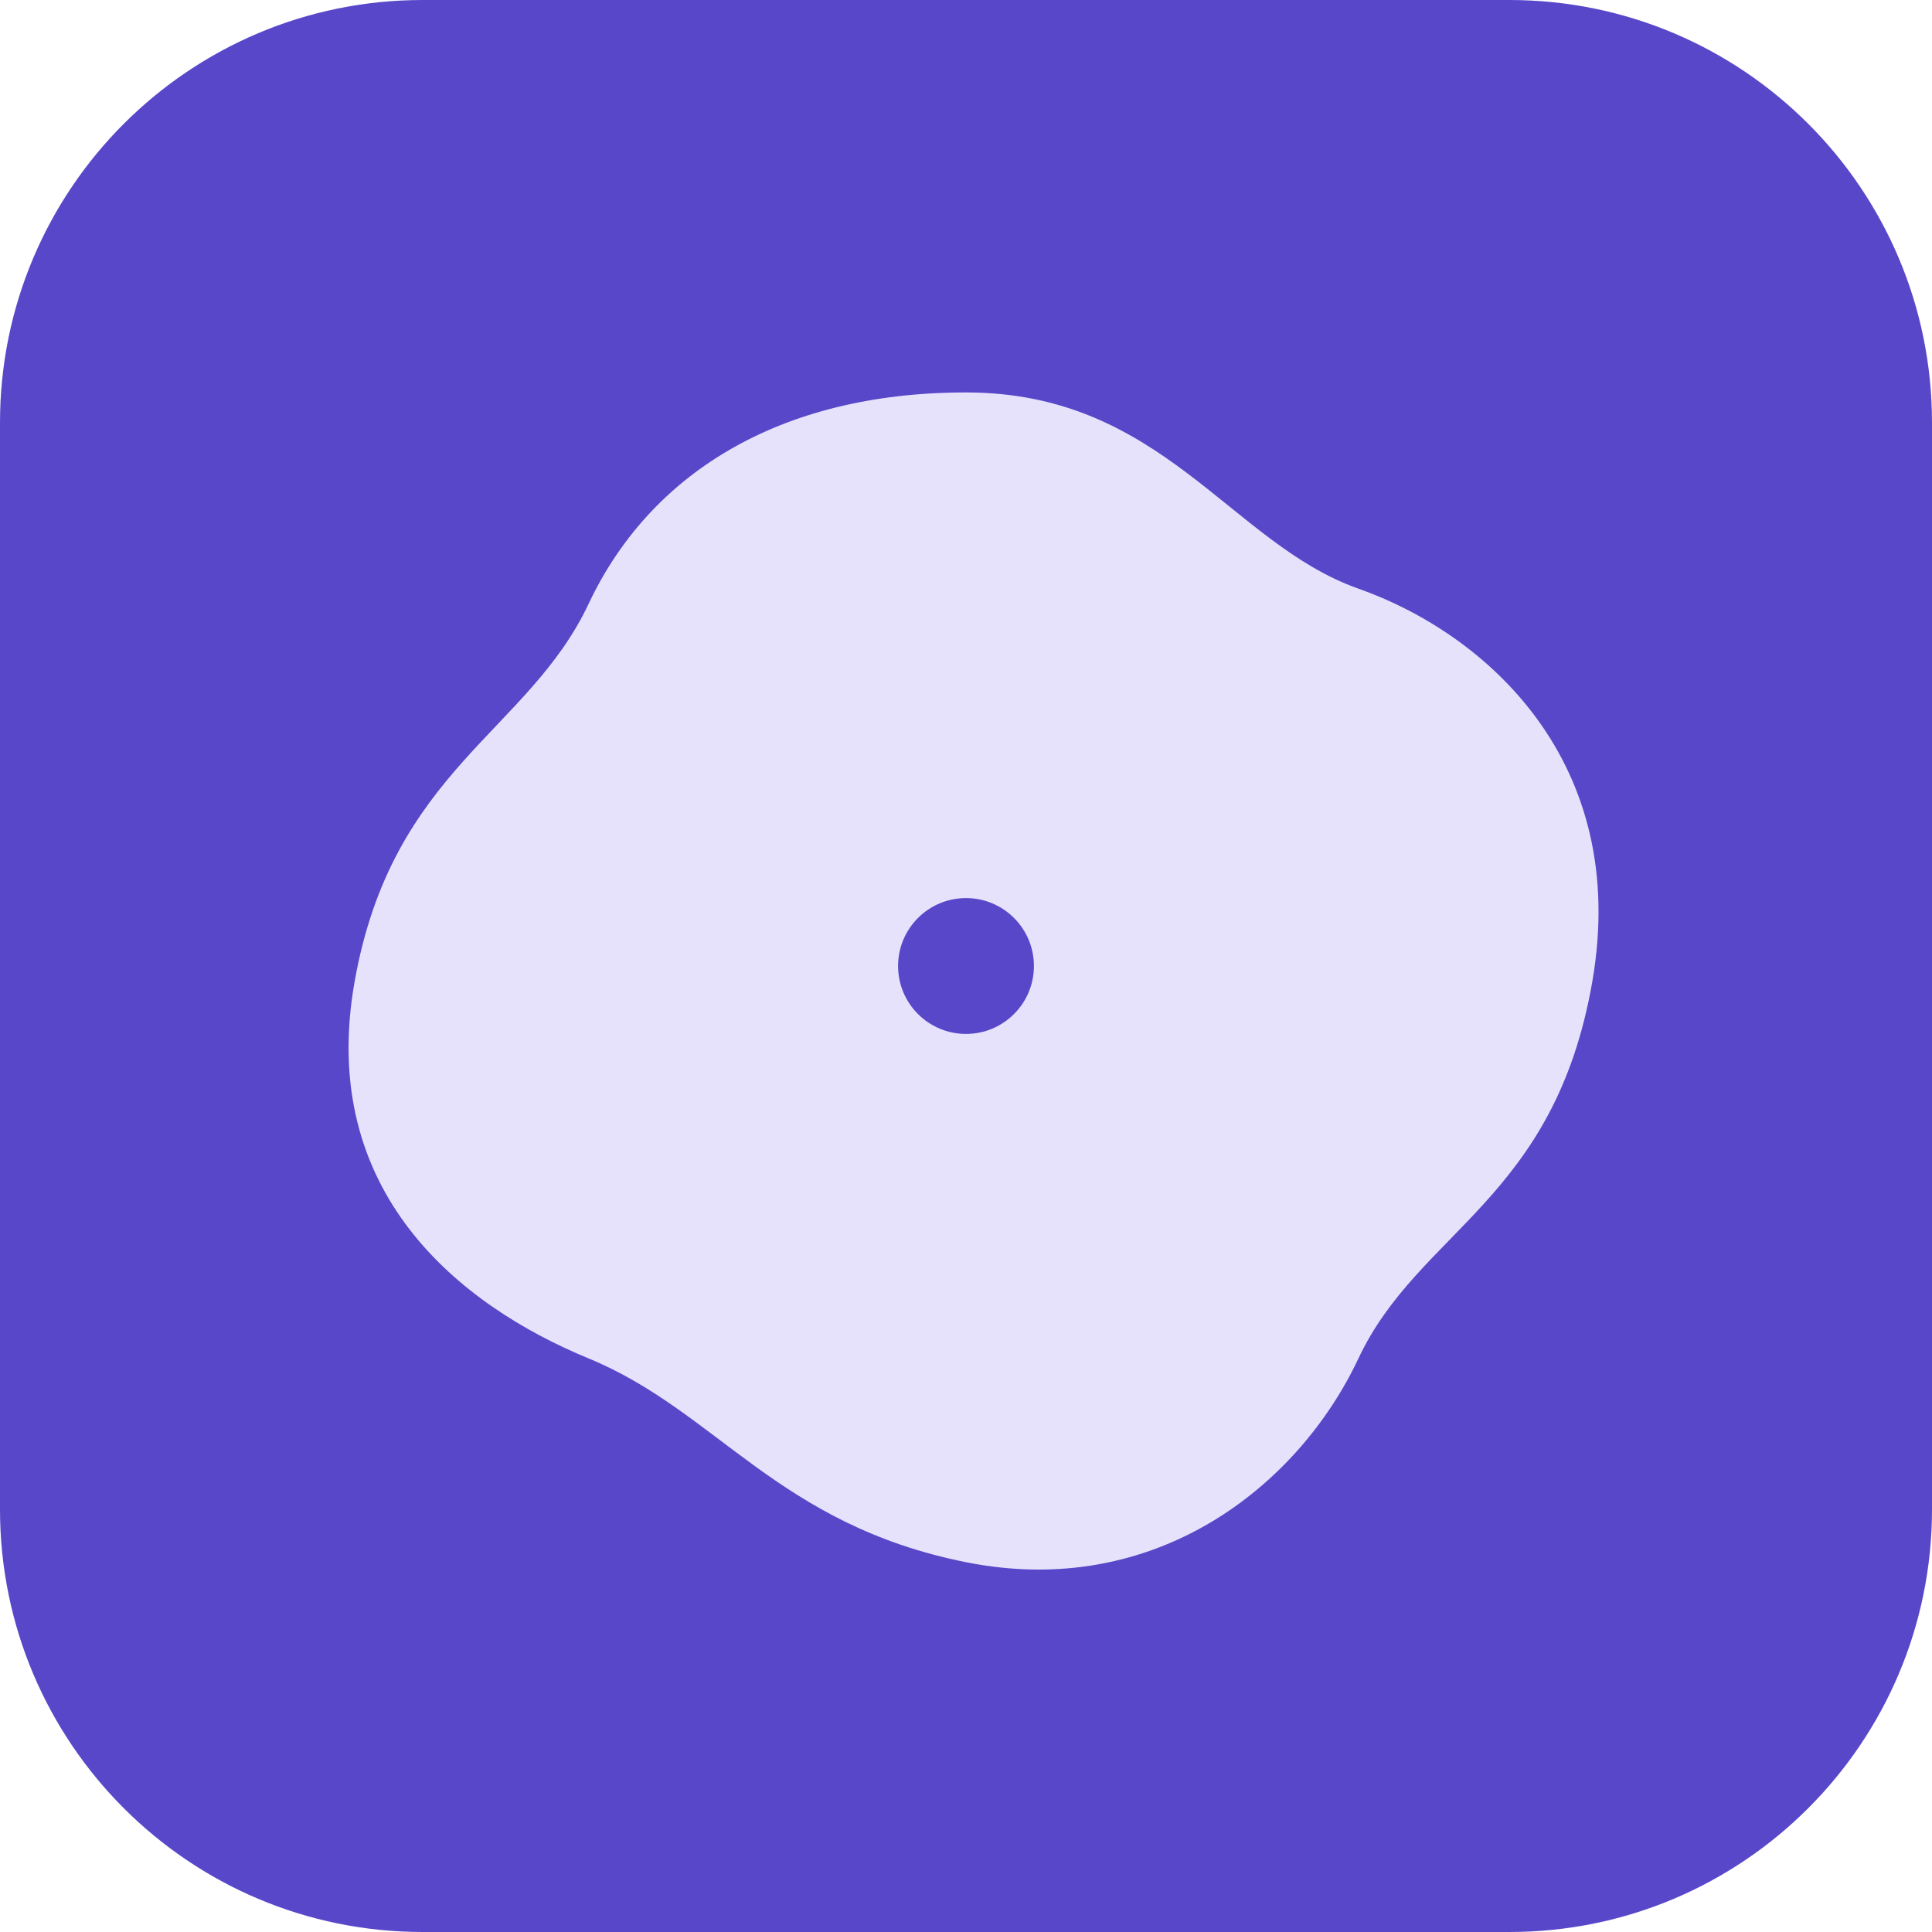
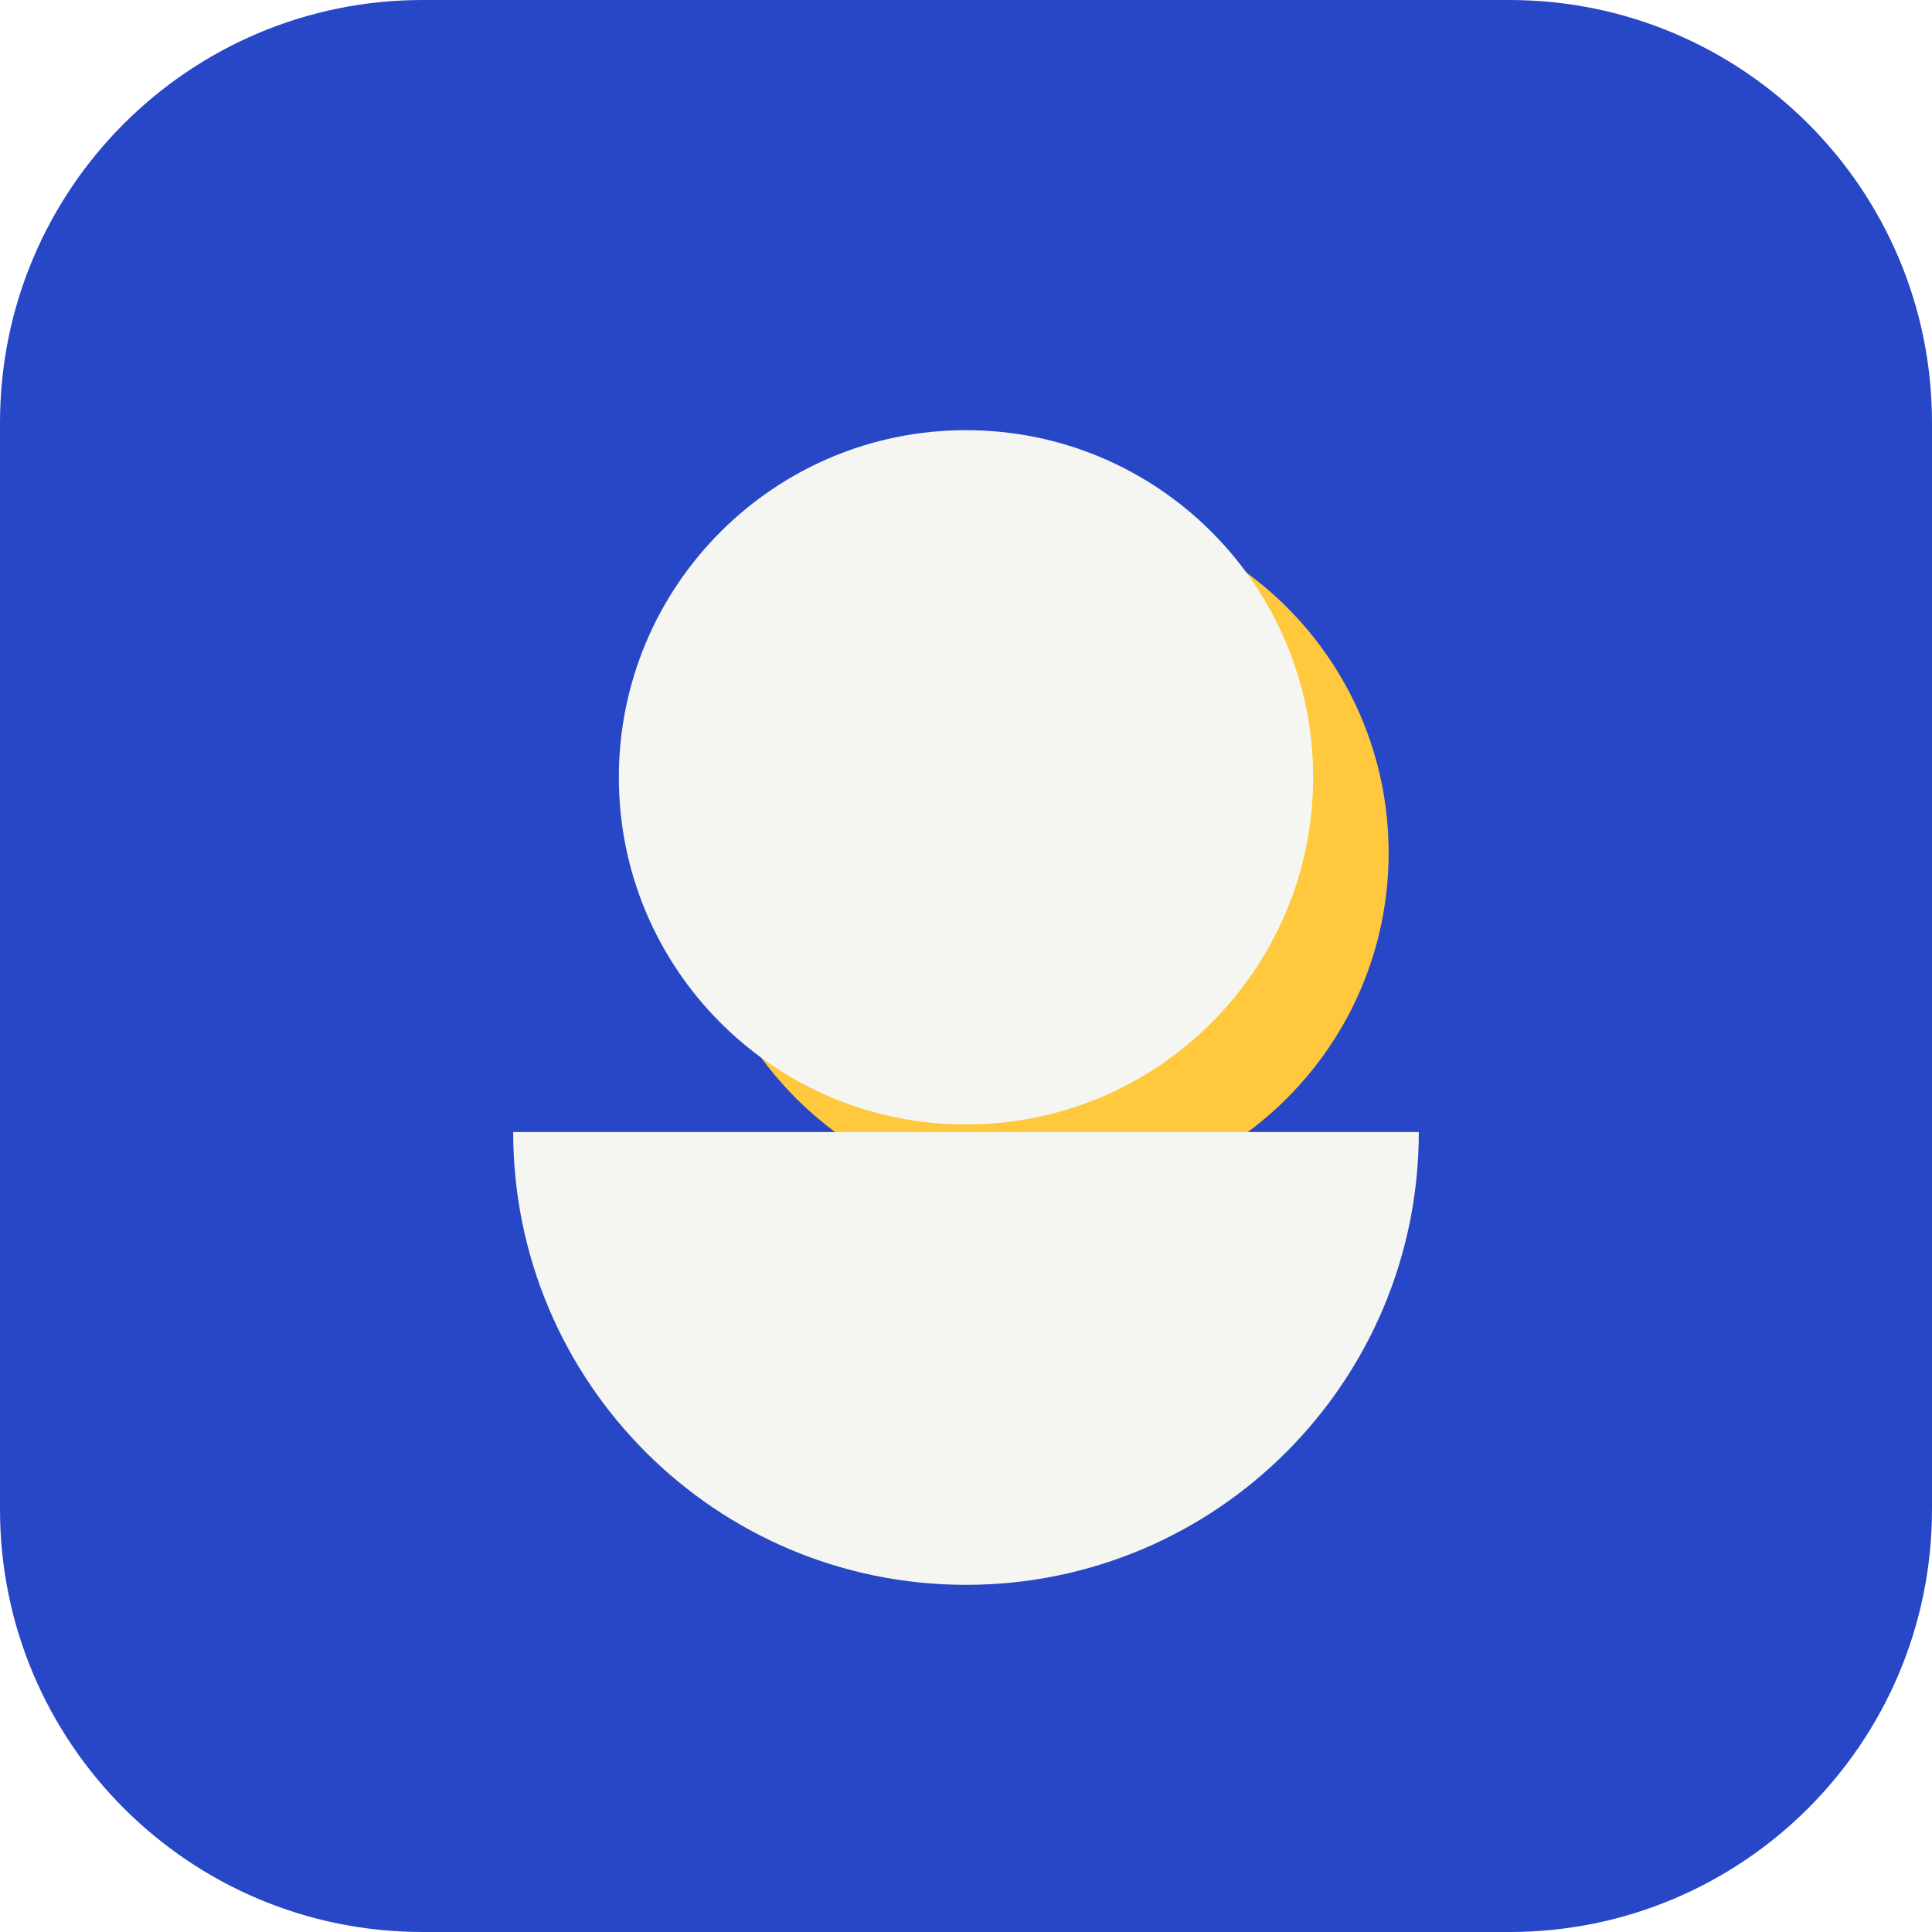
<svg xmlns="http://www.w3.org/2000/svg" viewBox="0 0 512 512">
-   <rect width="512" height="512" rx="112" fill="#5847c9" />
-   <path d="M256 104c52 0 70 40 104 52s72 46 62 104-46 66-62 100-54 64-104 54-66-40-100-54-72-44-62-100 46-66 62-100 50-56 100-56z" fill="#e6e2fb" />
-   <circle cx="256" cy="256" r="18" fill="#5847c9" />
+   <rect width="512" height="512" rx="112" fill="#2747C7" />
+   <circle cx="276" cy="226" r="92" fill="#FFC83D" />
+   <circle cx="256" cy="206" r="92" fill="#F5F6F1" />
+   <path d="M136 300a120 120 0 0 0 240 0z" fill="#F5F6F1" />
</svg>
